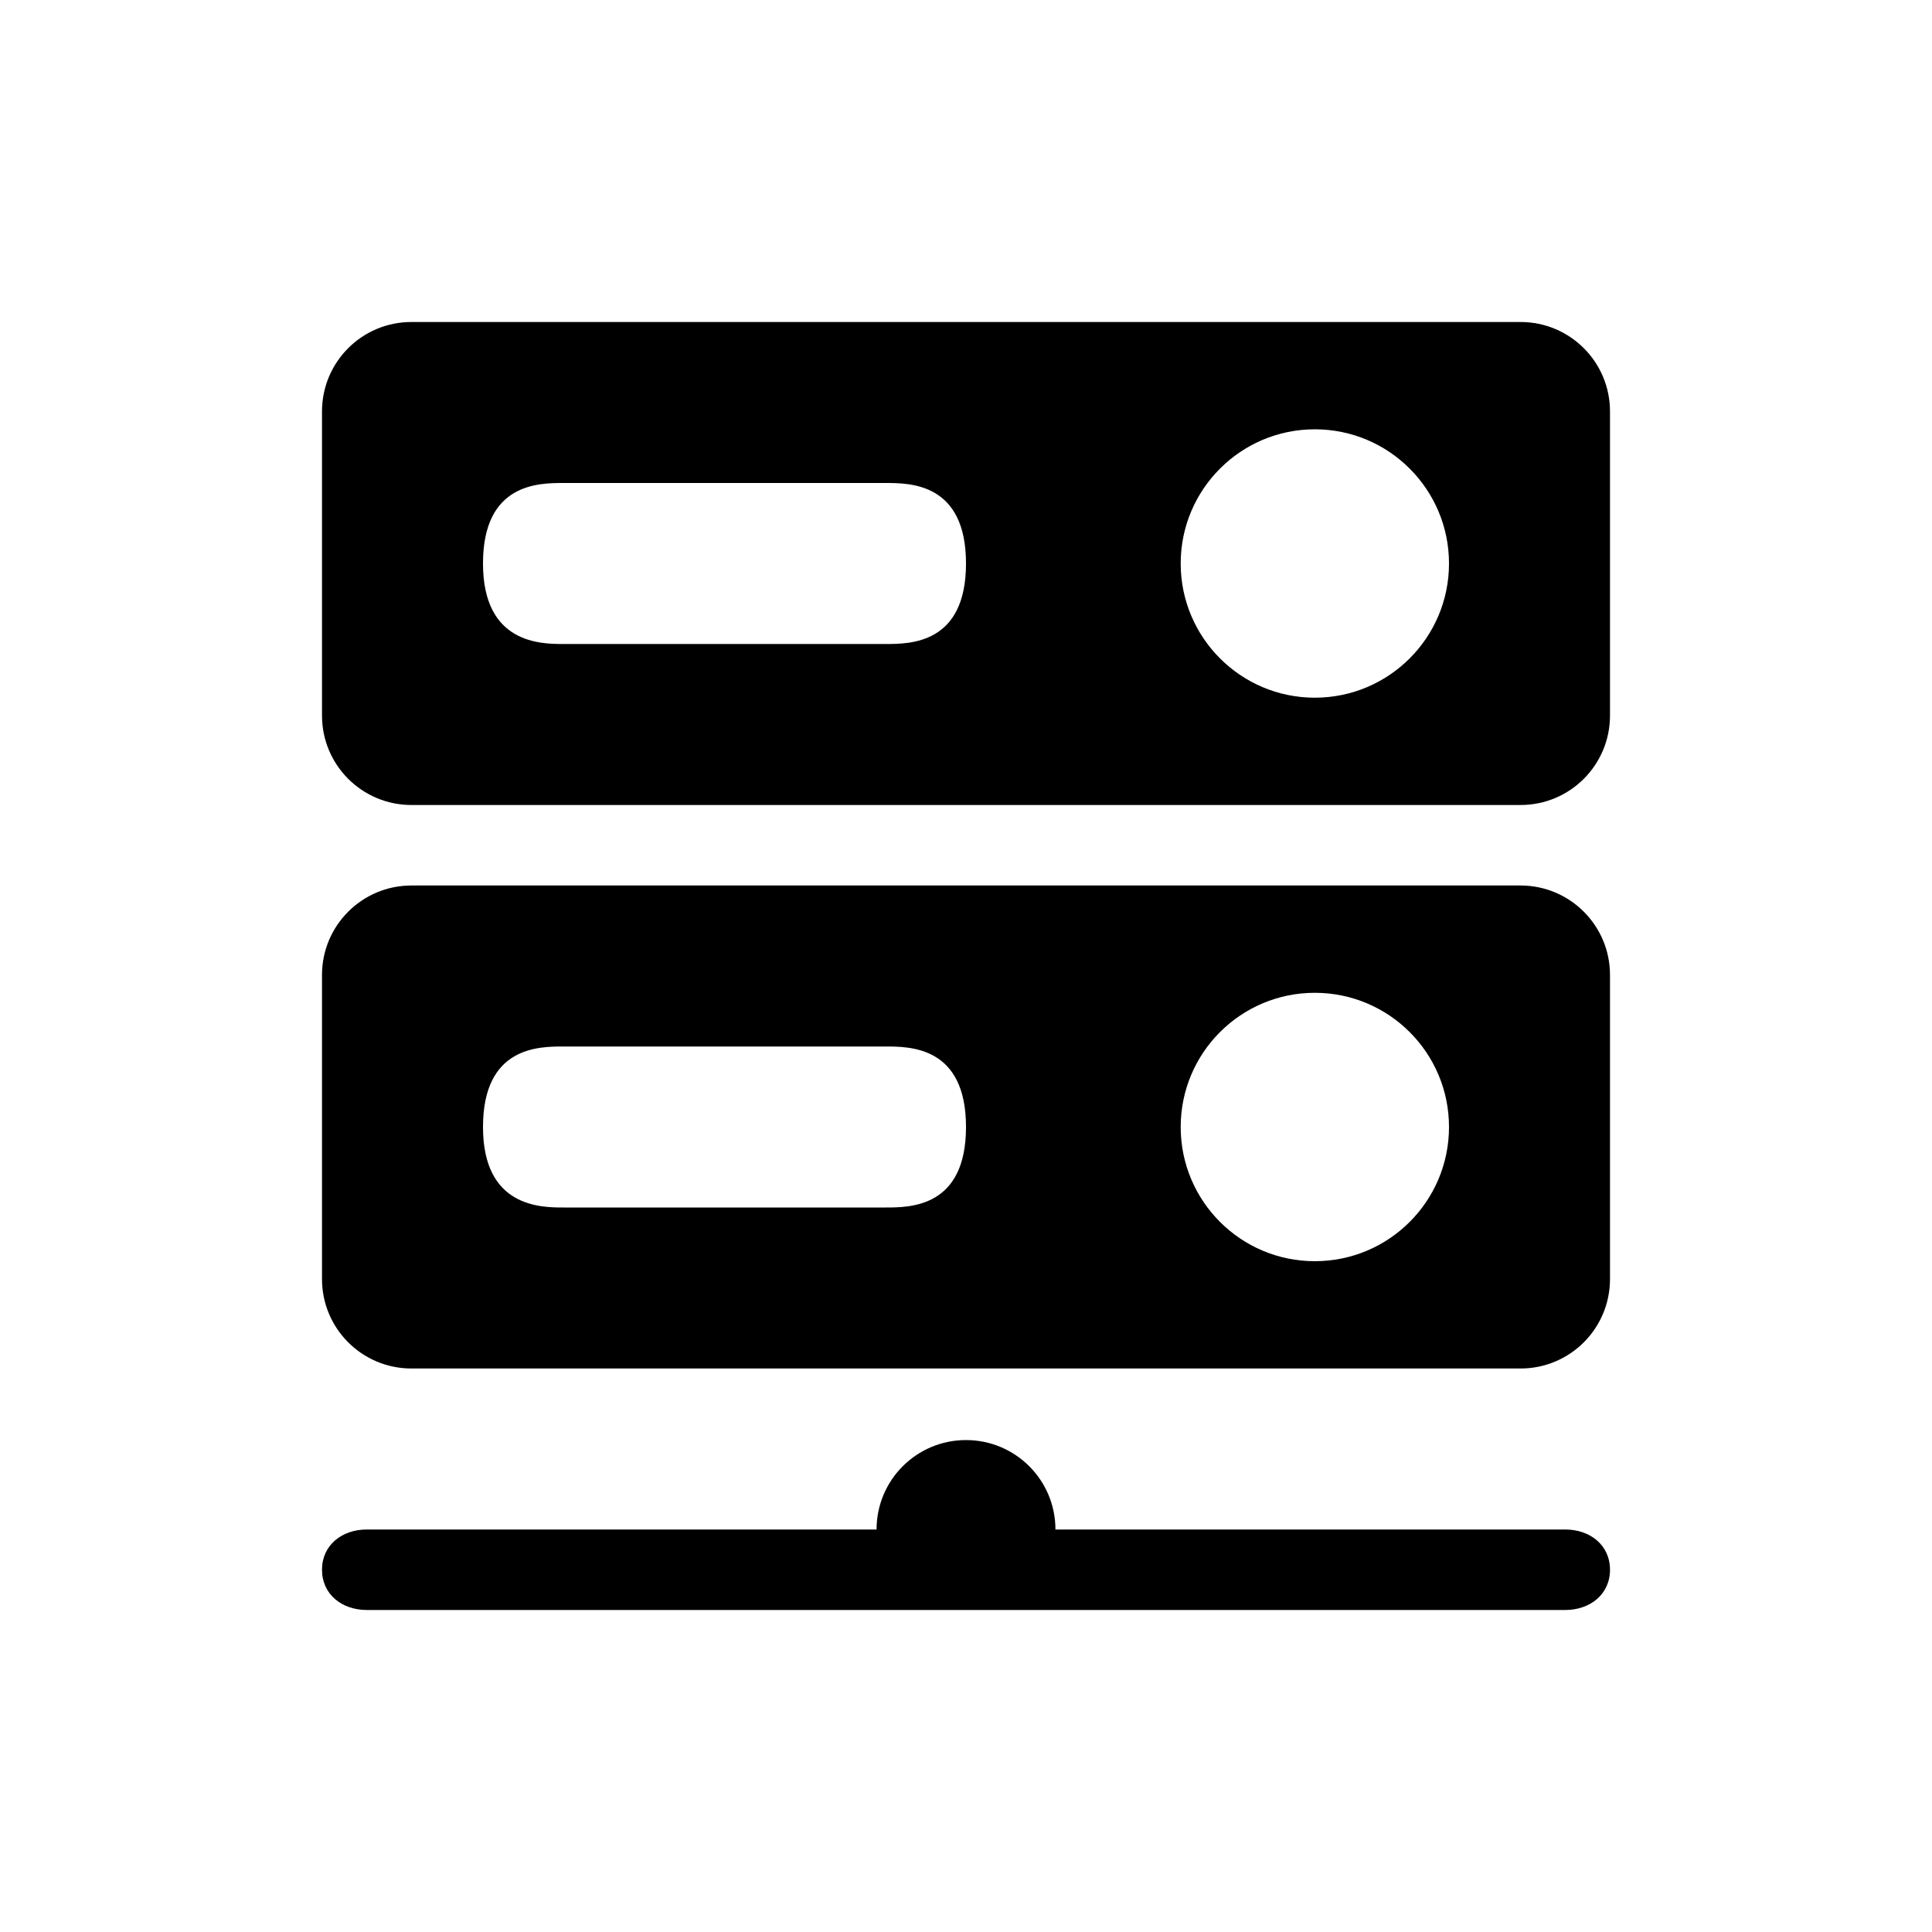
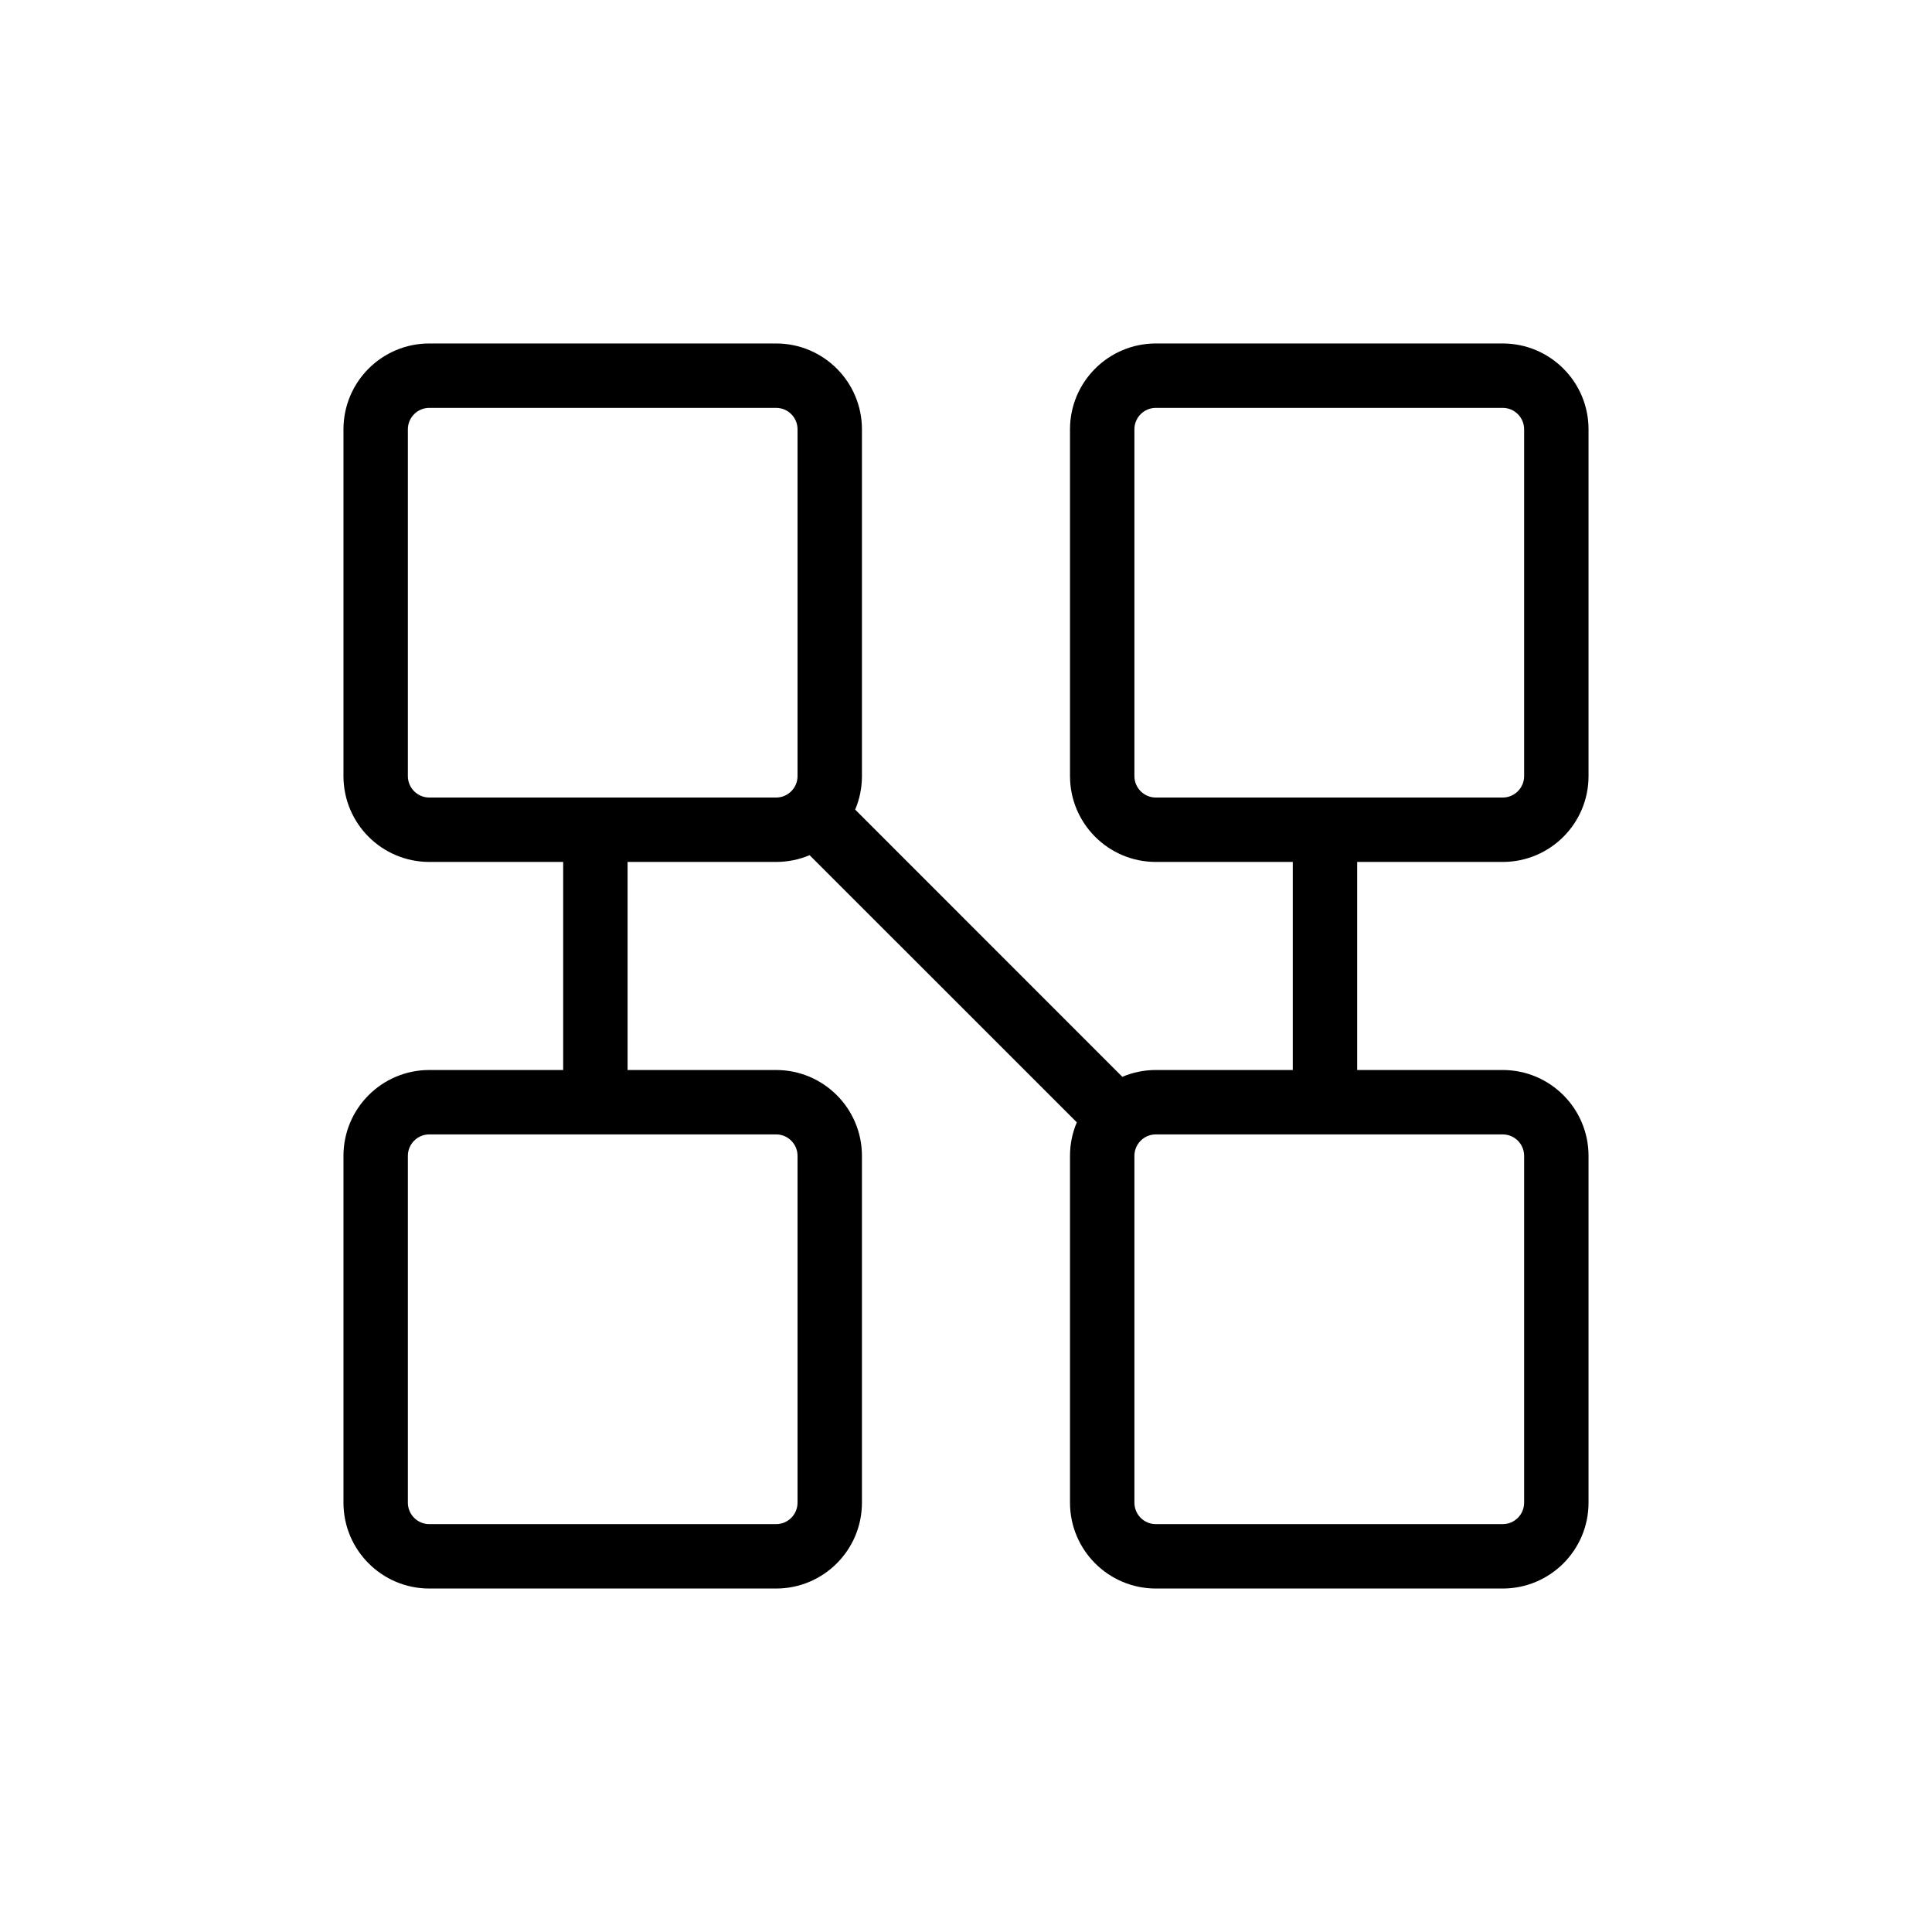
- <svg xmlns="http://www.w3.org/2000/svg" width="24" height="24" viewBox="0 0 24 24" fill="none">
-   <path fill-rule="evenodd" clip-rule="evenodd" d="M5.111 4C4.497 4 4 4.497 4 5.111V8.889C4 9.503 4.497 10 5.111 10H18.889C19.503 10 20 9.503 20 8.889V5.111C20 4.497 19.503 4 18.889 4H5.111ZM16.333 8.667C17.254 8.667 18 7.92 18 7C18 6.08 17.254 5.333 16.333 5.333C15.413 5.333 14.667 6.08 14.667 7C14.667 7.92 15.413 8.667 16.333 8.667ZM6 7C6 6 6.693 6 7 6H11C11.307 6 12 6 12 7C12 8 11.307 8 11 8H7C6.722 8 6 8 6 7Z" fill="currentColor" />
-   <path d="M4 19.5C4 19.193 4.249 19 4.556 19H10.889C10.889 18.386 11.386 17.889 12 17.889C12.614 17.889 13.111 18.386 13.111 19H19.444C19.751 19 20 19.193 20 19.5C20 19.807 19.751 20 19.444 20H4.556C4.249 20 4 19.807 4 19.5Z" fill="currentColor" />
-   <path fill-rule="evenodd" clip-rule="evenodd" d="M5.111 11C4.497 11 4 11.498 4 12.111V15.889C4 16.503 4.497 17 5.111 17H18.889C19.503 17 20 16.503 20 15.889V12.111C20 11.498 19.503 11 18.889 11H5.111ZM16.333 15.667C17.254 15.667 18 14.921 18 14C18 13.079 17.254 12.333 16.333 12.333C15.413 12.333 14.667 13.079 14.667 14C14.667 14.921 15.413 15.667 16.333 15.667ZM6 14C6 13 6.693 13 7 13H11C11.307 13 12 13 12 14C12 15 11.307 15 11 15H7C6.722 15 6 15 6 14Z" fill="currentColor" />
+ <svg xmlns="http://www.w3.org/2000/svg" width="36" height="36" viewBox="0 0 36 36" fill="none">
+   <path fill-rule="evenodd" clip-rule="evenodd" d="M28 6.4C28.884 6.4 29.6 7.116 29.6 8L29.6 14.461C29.6 15.345 28.884 16.061 28 16.061L25.289 16.061L25.289 19.938L28 19.938C28.884 19.938 29.6 20.655 29.6 21.538L29.6 28C29.6 28.884 28.884 29.6 28 29.6L21.538 29.6C20.655 29.6 19.938 28.884 19.938 28L19.938 21.538C19.938 21.317 19.983 21.105 20.065 20.913L15.086 15.935C14.894 16.016 14.683 16.061 14.461 16.061L11.694 16.061L11.694 19.938L14.461 19.938C15.345 19.938 16.061 20.655 16.061 21.538L16.061 28C16.061 28.883 15.345 29.6 14.461 29.6L8 29.6C7.116 29.6 6.4 28.883 6.4 28L6.4 21.538C6.4 20.655 7.116 19.938 8 19.938L10.494 19.938L10.494 16.061L8 16.061C7.116 16.061 6.4 15.345 6.4 14.461L6.4 8C6.4 7.116 7.116 6.4 8 6.4L14.461 6.4C15.345 6.4 16.061 7.116 16.061 8L16.061 14.461C16.061 14.683 16.016 14.894 15.935 15.086L20.913 20.065C21.105 19.983 21.317 19.938 21.538 19.938L24.089 19.938L24.089 16.061L21.538 16.061C20.655 16.061 19.938 15.345 19.938 14.461L19.938 8C19.938 7.116 20.655 6.4 21.538 6.4L28 6.4ZM24.089 21.138L21.538 21.138C21.317 21.138 21.138 21.317 21.138 21.538L21.138 28C21.138 28.221 21.317 28.4 21.538 28.4L28 28.4C28.221 28.4 28.4 28.221 28.4 28L28.4 21.538C28.4 21.317 28.221 21.138 28 21.138L25.289 21.138L25.289 21.138L24.089 21.138L24.089 21.138ZM28.4 8C28.4 7.779 28.221 7.6 28 7.6L21.538 7.6C21.317 7.6 21.138 7.779 21.138 8L21.138 14.461C21.138 14.682 21.317 14.861 21.538 14.861L28 14.861C28.221 14.861 28.4 14.682 28.4 14.461L28.4 8ZM14.861 8C14.861 7.779 14.682 7.6 14.461 7.6L8 7.6C7.779 7.6 7.6 7.779 7.6 8L7.6 14.461C7.6 14.682 7.779 14.861 8 14.861L14.461 14.861C14.682 14.861 14.861 14.682 14.861 14.461L14.861 8ZM14.861 21.538C14.861 21.317 14.682 21.138 14.461 21.138L8 21.138C7.779 21.138 7.6 21.317 7.6 21.538L7.6 28C7.6 28.221 7.779 28.4 8 28.4L14.461 28.4C14.682 28.4 14.861 28.221 14.861 28L14.861 21.538Z" fill="currentColor" />
</svg>
